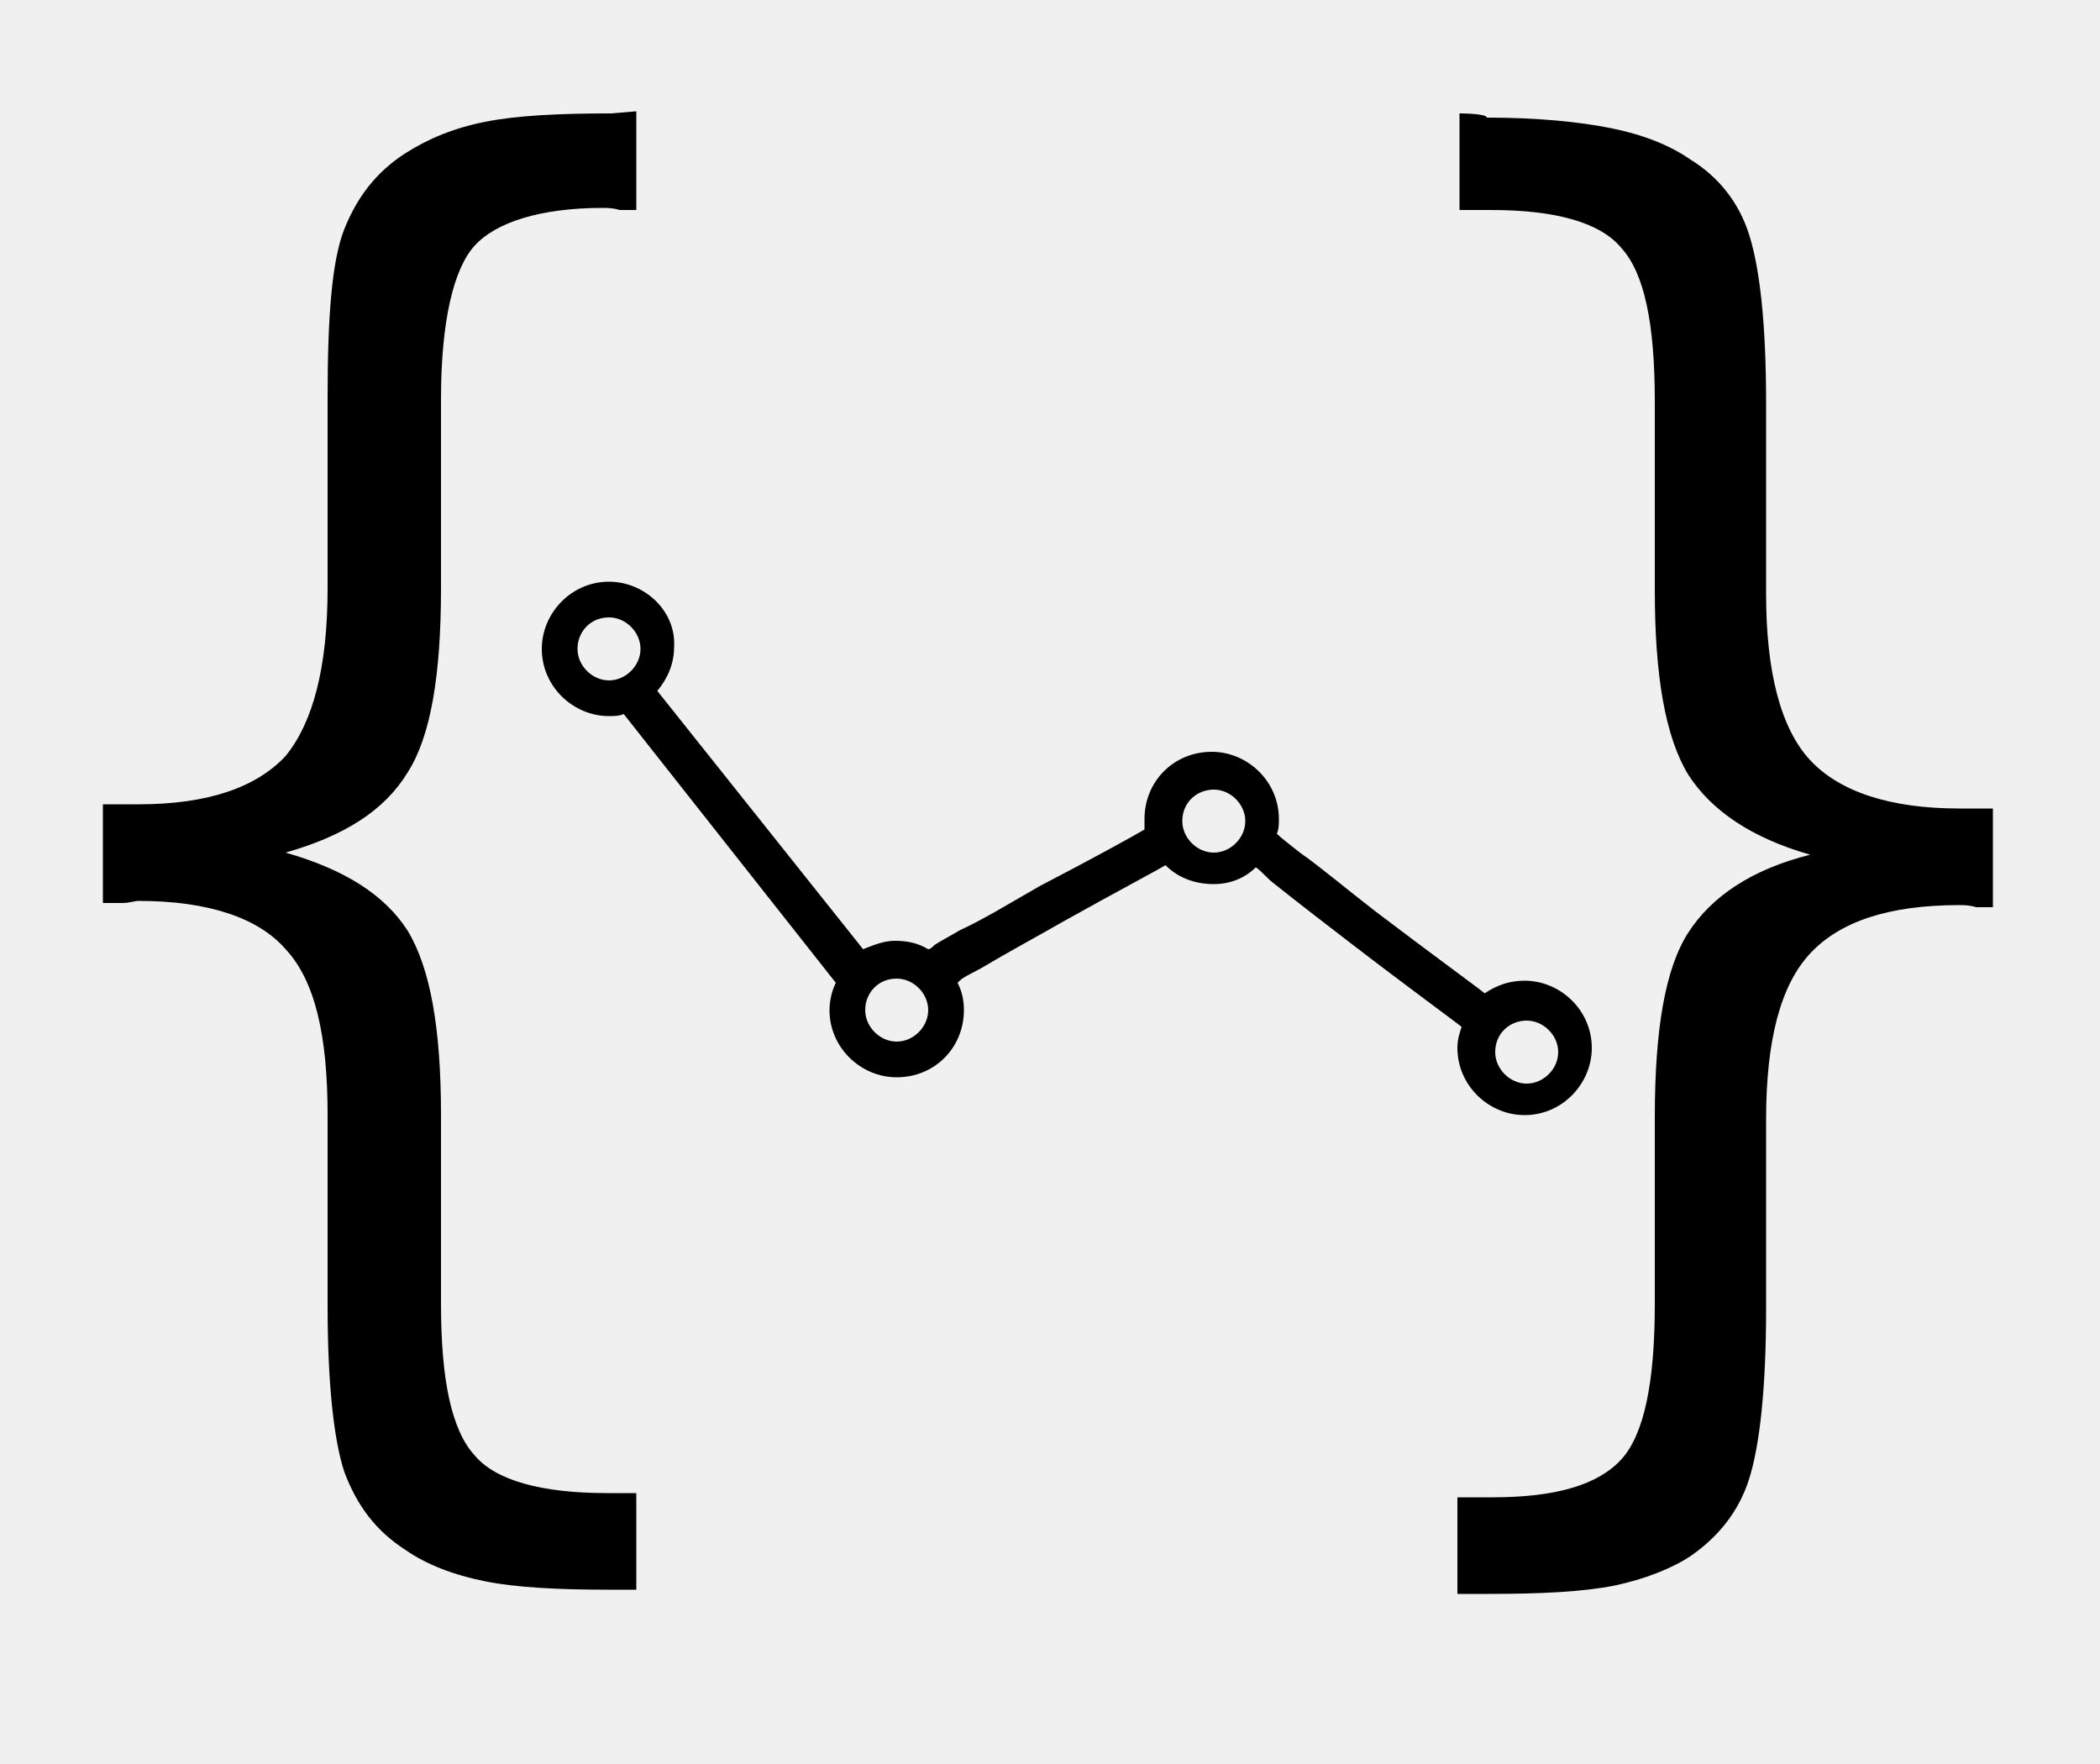
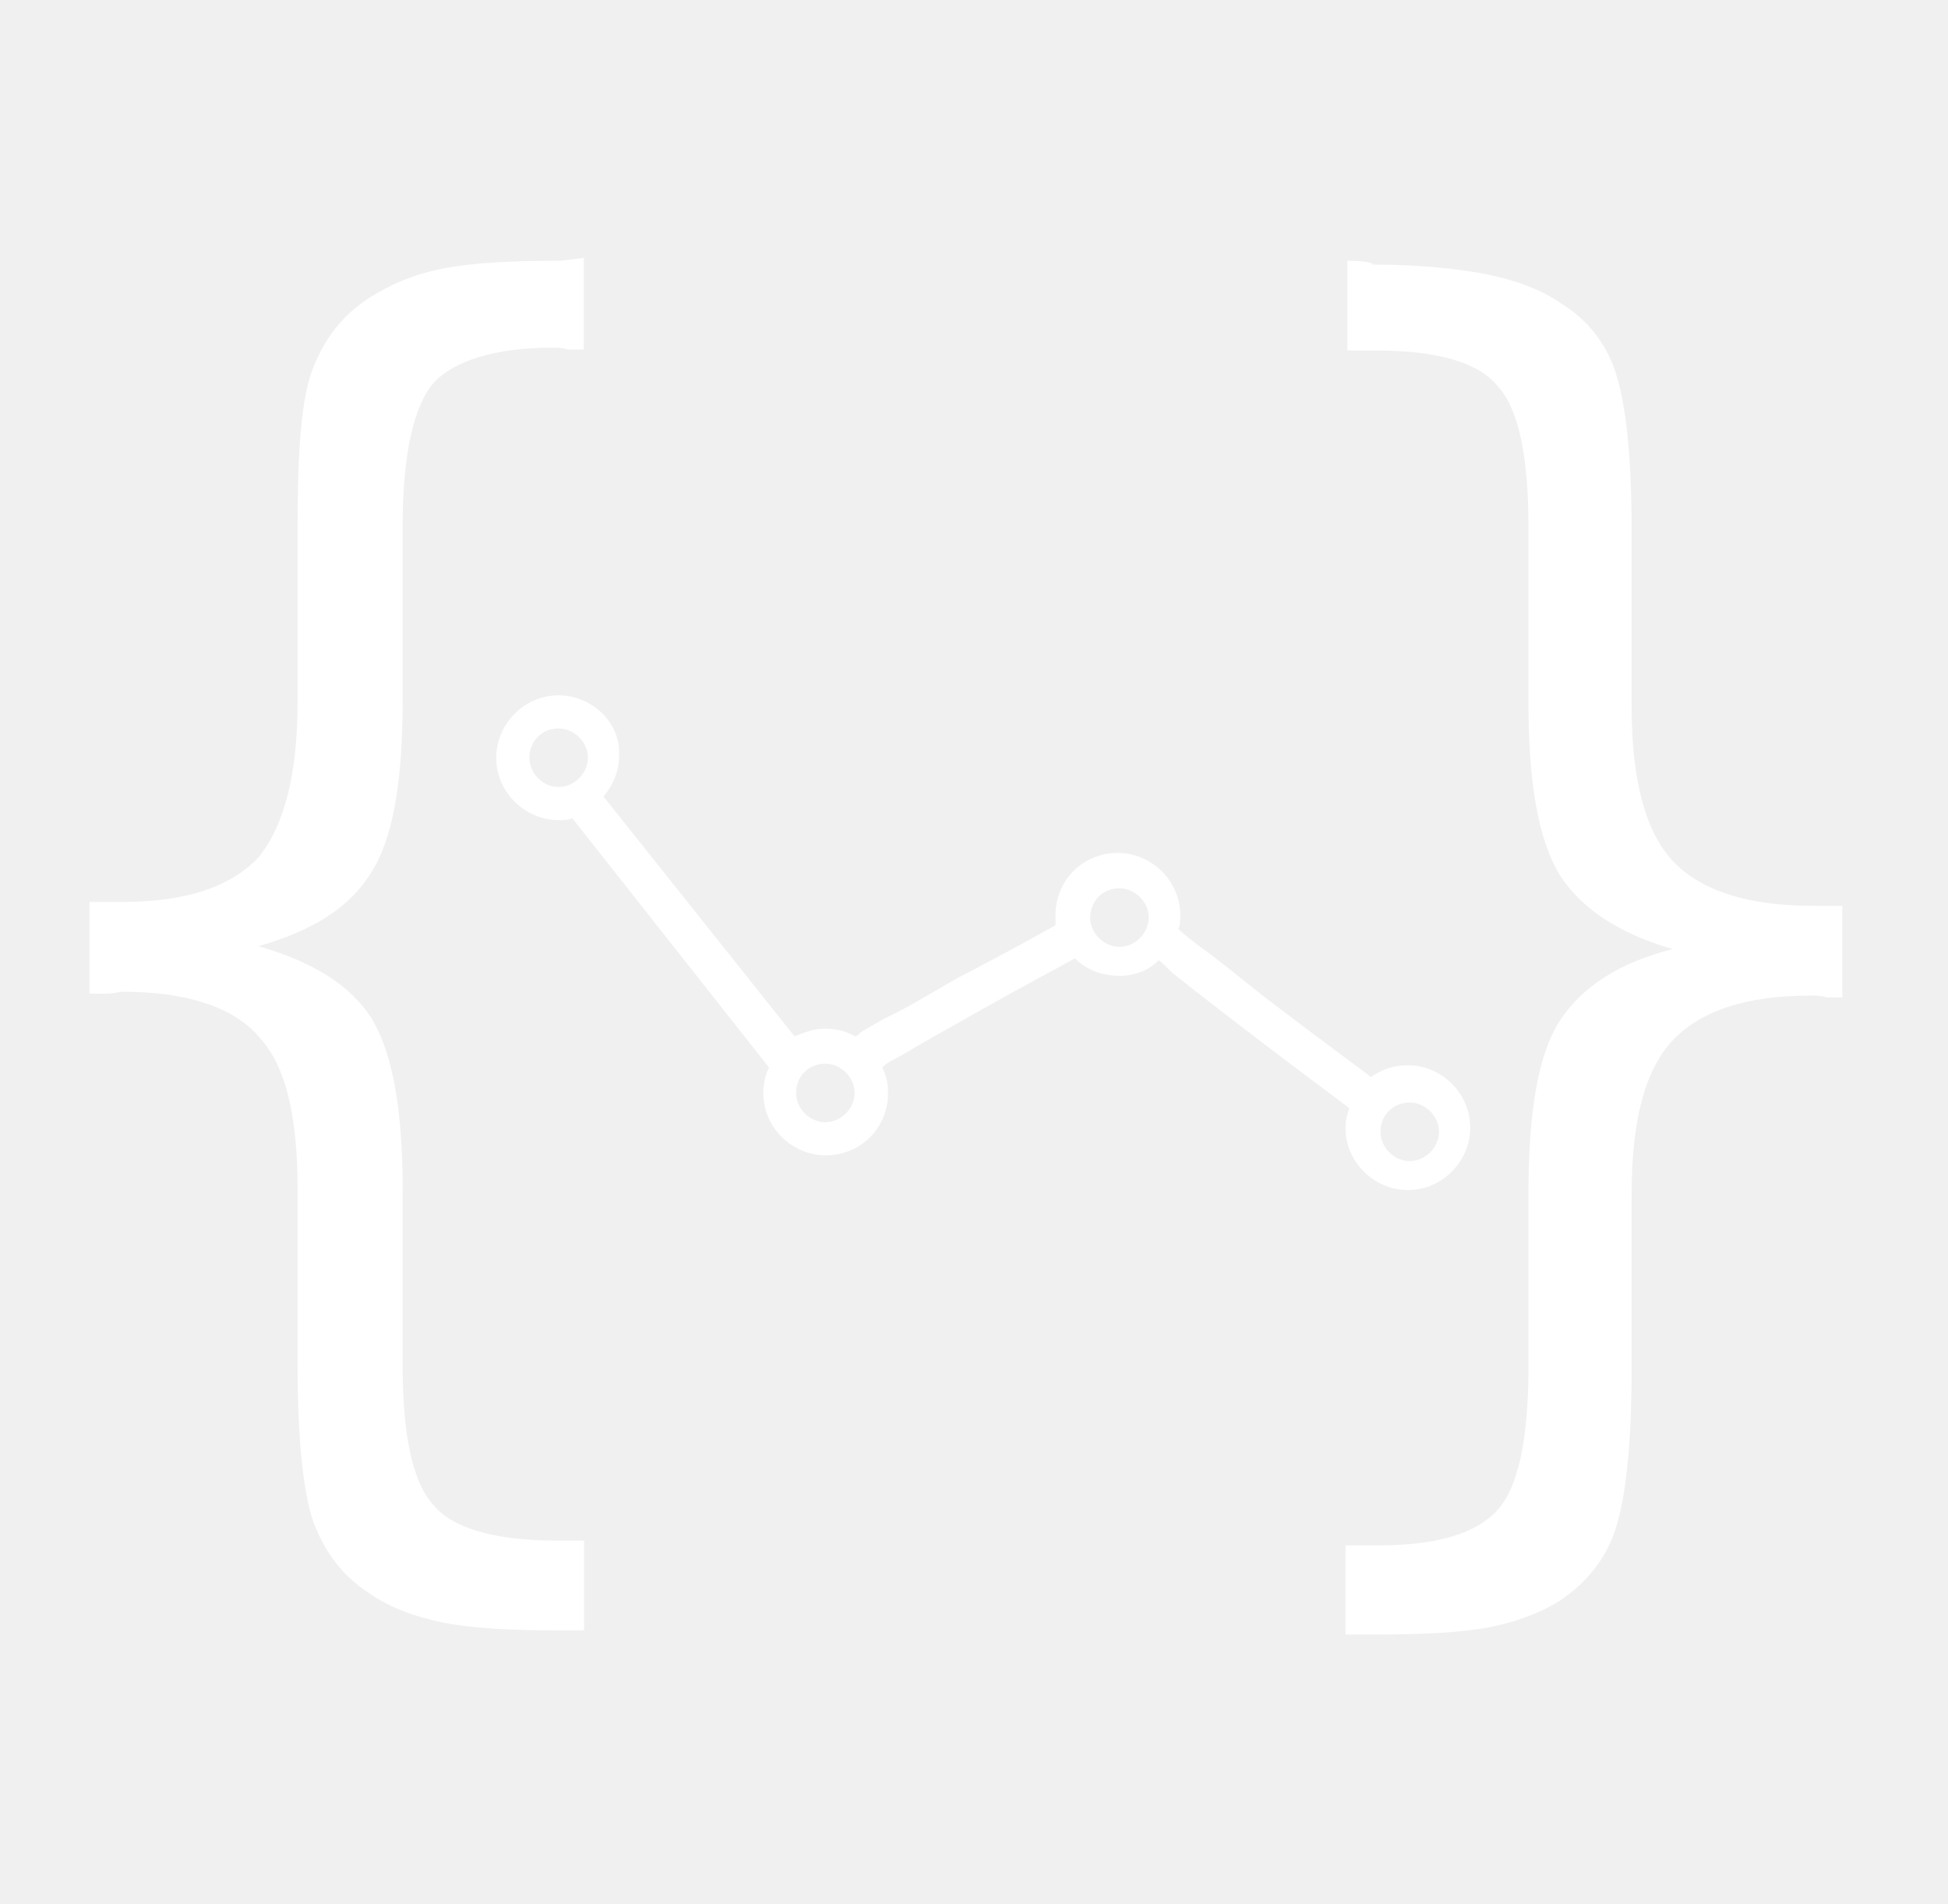
- <svg xmlns="http://www.w3.org/2000/svg" version="1.1" id="Layer_1" x="0px" y="0px" viewBox="-429 227.5 100 84" style="enable-background:new -429 227.5 100 84;" xml:space="preserve">
-   <path d="M-399.9,232.9c-2.5,0-4.5,0.1-6,0.4c-1.5,0.3-2.7,0.8-3.8,1.5c-1.4,0.9-2.3,2.1-2.9,3.6c-0.6,1.5-0.8,4.2-0.8,8v9.1  c0,3.8-0.7,6.4-2,8c-1.4,1.5-3.7,2.3-7,2.3c-0.2,0-0.4,0-0.8,0c-0.4,0-0.7,0-0.9,0v4.7c0.2,0,0.5,0,0.9,0c0.4,0,0.6-0.1,0.8-0.1  c3.3,0,5.7,0.8,7,2.3c1.4,1.5,2,4.1,2,7.9v9.1c0,3.7,0.3,6.4,0.8,7.9c0.6,1.6,1.5,2.8,2.9,3.7c1,0.7,2.3,1.2,3.8,1.5  c1.5,0.3,3.5,0.4,5.9,0.4h1.3v-4.6h-1.4c-3.1,0-5.3-0.6-6.3-1.8c-1.1-1.2-1.6-3.6-1.6-7.2v-9c0-4.1-0.5-7-1.6-8.8  c-1.1-1.7-3-2.9-5.8-3.7c2.8-0.8,4.7-2,5.8-3.8c1.1-1.7,1.6-4.6,1.6-8.8v-9c0-3.7,0.6-6.2,1.6-7.3s3.1-1.8,6.1-1.8  c0.2,0,0.5,0,0.8,0.1c0.4,0,0.6,0,0.8,0v-4.7L-399.9,232.9L-399.9,232.9z M-359.5,232.9v4.6h1.5c3.1,0,5.2,0.6,6.2,1.8  c1.1,1.2,1.6,3.6,1.6,7.3v9c0,4.1,0.5,7,1.6,8.8c1.1,1.7,3,3,5.8,3.8c-2.8,0.7-4.7,2-5.8,3.7s-1.6,4.6-1.6,8.8v8.9  c0,3.7-0.5,6.2-1.6,7.4c-1.1,1.2-3.1,1.8-6.1,1.8c-0.2,0-0.4,0-0.8,0c-0.4,0-0.7,0-0.9,0v4.6h1.5c2.5,0,4.5-0.1,6-0.4  c1.4-0.3,2.7-0.8,3.6-1.4c1.3-0.9,2.3-2.1,2.8-3.7c0.5-1.6,0.8-4.3,0.8-8.1v-9c0-3.8,0.7-6.4,2.1-7.9c1.4-1.5,3.7-2.3,7.1-2.3  c0.2,0,0.5,0,0.8,0.1c0.4,0,0.6,0,0.8,0v-4.7c-0.2,0-0.5,0-0.8,0c-0.4,0-0.7,0-0.8,0c-3.3,0-5.7-0.8-7.1-2.3  c-1.4-1.5-2.1-4.2-2.1-7.9v-9.1c0-3.8-0.3-6.4-0.8-8c-0.5-1.6-1.5-2.8-2.8-3.6c-1-0.7-2.3-1.2-3.8-1.5c-1.5-0.3-3.5-0.5-5.9-0.5  C-358.2,232.9-359.5,232.9-359.5,232.9z M-400,255.2c-1.8,0-3.2,1.5-3.2,3.2c0,1.8,1.5,3.2,3.2,3.2c0.2,0,0.5,0,0.7-0.1l10.1,12.8  c-0.2,0.4-0.3,0.9-0.3,1.3c0,1.8,1.5,3.2,3.2,3.2c1.8,0,3.2-1.4,3.2-3.2c0-0.5-0.1-0.9-0.3-1.3c0,0,0,0,0.1-0.1  c0.2-0.2,0.7-0.4,1.2-0.7c1-0.6,2.3-1.3,3.7-2.1c2.5-1.4,4.4-2.4,4.9-2.7c0.6,0.6,1.4,0.9,2.3,0.9c0.8,0,1.5-0.3,2-0.8  c0.3,0.2,0.5,0.5,0.9,0.8c1,0.8,2.3,1.8,3.6,2.8c2.6,2,5.2,3.9,5.3,4c-0.1,0.3-0.2,0.6-0.2,1c0,1.8,1.5,3.2,3.2,3.2  c1.8,0,3.2-1.5,3.2-3.2c0-1.8-1.5-3.2-3.2-3.2c-0.7,0-1.3,0.2-1.9,0.6c-0.1-0.1-2.7-2-5.2-3.9c-1.3-1-2.6-2.1-3.6-2.8  c-0.5-0.4-0.9-0.7-1.1-0.9c0,0,0,0,0,0c0.1-0.2,0.1-0.5,0.1-0.7c0-1.8-1.5-3.2-3.2-3.2c-1.8,0-3.2,1.4-3.2,3.2c0,0.2,0,0.3,0,0.5  c-0.5,0.3-2.5,1.4-5,2.7c-1.4,0.8-2.7,1.6-3.8,2.1c-0.5,0.3-0.9,0.5-1.2,0.7c-0.1,0.1-0.2,0.2-0.3,0.2c0,0,0,0,0,0  c-0.5-0.3-1-0.4-1.6-0.4c-0.5,0-1,0.2-1.5,0.4l-9.8-12.3c0.5-0.6,0.8-1.3,0.8-2.1C-396.8,256.6-398.3,255.2-400,255.2L-400,255.2z   M-400,256.9c0.8,0,1.5,0.7,1.5,1.5c0,0.8-0.7,1.5-1.5,1.5c-0.8,0-1.5-0.7-1.5-1.5C-401.5,257.6-400.9,256.9-400,256.9z   M-371.2,265.1c0.8,0,1.5,0.7,1.5,1.5c0,0.8-0.7,1.5-1.5,1.5c-0.8,0-1.5-0.7-1.5-1.5C-372.7,265.7-372,265.1-371.2,265.1z   M-368.1,267.4C-368.1,267.4-368.1,267.4-368.1,267.4C-368.1,267.4-368.1,267.4-368.1,267.4C-368.1,267.4-368.1,267.4-368.1,267.4z   M-386.3,274.1c0.8,0,1.5,0.7,1.5,1.5c0,0.8-0.7,1.5-1.5,1.5c-0.8,0-1.5-0.7-1.5-1.5C-387.8,274.8-387.2,274.1-386.3,274.1z   M-383.4,274.3C-383.4,274.3-383.3,274.3-383.4,274.3C-383.4,274.4-383.4,274.3-383.4,274.3C-383.4,274.3-383.4,274.3-383.4,274.3z   M-356.3,276.1c0.8,0,1.5,0.7,1.5,1.5c0,0.8-0.7,1.5-1.5,1.5c-0.8,0-1.5-0.7-1.5-1.5C-357.8,276.7-357.1,276.1-356.3,276.1z" />
+ <svg xmlns="http://www.w3.org/2000/svg" version="1.1" id="Layer_1" x="0px" y="0px" viewBox="0 194.1 612 597.9" enable-background="new 0 194.1 612 597.9" xml:space="preserve">
+   <path fill="#FFFFFF" d="M176.1,276c-15.3,0-27.5,0.6-36.7,2.4s-16.5,4.9-23.3,9.2c-8.6,5.5-14.1,12.9-17.7,22  c-3.7,9.2-4.9,25.7-4.9,49v55.7c0,23.3-4.3,39.2-12.2,49c-8.6,9.2-22.6,14.1-42.8,14.1c-1.2,0-2.4,0-4.9,0s-4.3,0-5.5,0v28.8  c1.2,0,3.1,0,5.5,0s3.7-0.6,4.9-0.6c20.2,0,34.9,4.9,42.8,14.1c8.6,9.2,12.2,25.1,12.2,48.3v55.7c0,22.6,1.8,39.2,4.9,48.3  c3.7,9.8,9.2,17.1,17.7,22.6c6.1,4.3,14.1,7.3,23.3,9.2c9.2,1.8,21.4,2.4,36.1,2.4h8V678h-8.6c-19,0-32.4-3.7-38.6-11  c-6.7-7.3-9.8-22-9.8-44.1v-55.1c0-25.1-3.1-42.8-9.8-53.9c-6.7-10.4-18.4-17.7-35.5-22.6c17.1-4.9,28.8-12.2,35.5-23.3  c6.7-10.4,9.8-28.2,9.8-53.9V359c0-22.6,3.7-37.9,9.8-44.7c6.1-6.7,19-11,37.3-11c1.2,0,3.1,0,4.9,0.6c2.4,0,3.7,0,4.9,0v-28.8  L176.1,276L176.1,276z M423.3,276v28.2h9.2c19,0,31.8,3.7,37.9,11c6.7,7.3,9.8,22,9.8,44.7V415c0,25.1,3.1,42.8,9.8,53.9  c6.7,10.4,18.4,18.4,35.5,23.3c-17.1,4.3-28.8,12.2-35.5,22.6c-6.7,10.4-9.8,28.2-9.8,53.9v54.5c0,22.6-3.1,37.9-9.8,45.3  c-6.7,7.3-19,11-37.3,11c-1.2,0-2.4,0-4.9,0s-4.3,0-5.5,0v28h9.2c15.3,0,27.5-0.6,36.7-2.4c8.6-1.8,16.5-4.9,22-8.6  c8-5.5,14.1-12.9,17.1-22.6c3.1-9.8,4.9-26.3,4.9-49.6v-55.1c0-23.3,4.3-39.2,12.9-48.3s22.6-14.1,43.5-14.1c1.2,0,3.1,0,4.9,0.6  c2.4,0,3.7,0,4.9,0v-28.8c-1.2,0-3.1,0-4.9,0c-2.4,0-4.3,0-4.9,0c-20.2,0-34.9-4.9-43.5-14.1s-12.9-25.7-12.9-48.3v-55.7  c0-23.3-1.8-39.2-4.9-49c-3.1-9.8-9.2-17.1-17.1-22c-6.1-4.3-14.1-7.3-23.3-9.2c-9.2-1.8-21.4-3.1-36.1-3.1  C431.3,276,423.3,276,423.3,276z M175.5,412.5c-11,0-19.6,9.2-19.6,19.6c0,11,9.2,19.6,19.6,19.6c1.2,0,3.1,0,4.3-0.6l61.8,78.3  c-1.2,2.4-1.8,5.5-1.8,8c0,11,9.2,19.6,19.6,19.6c11,0,19.6-8.6,19.6-19.6c0-3.1-0.6-5.5-1.8-8c0,0,0,0,0.6-0.6  c1.2-1.2,4.3-2.4,7.3-4.3c6.1-3.7,14.1-8,22.6-12.9c15.3-8.6,26.9-14.7,30-16.5c3.7,3.7,8.6,5.5,14.1,5.5c4.9,0,9.2-1.8,12.2-4.9  c1.8,1.2,3.1,3.1,5.5,4.9c6.1,4.9,14.1,11,22,17.1c15.9,12.2,31.8,23.9,32.4,24.5c-0.6,1.8-1.2,3.7-1.2,6.1c0,11,9.2,19.6,19.6,19.6  c11,0,19.6-9.2,19.6-19.6c0-11-9.2-19.6-19.6-19.6c-4.3,0-8,1.2-11.6,3.7c-0.6-0.6-16.5-12.2-31.8-23.9c-8-6.1-15.9-12.9-22-17.1  c-3.1-2.4-5.5-4.3-6.7-5.5l0,0c0.6-1.2,0.6-3.1,0.6-4.3c0-11-9.2-19.6-19.6-19.6c-11,0-19.6,8.6-19.6,19.6c0,1.2,0,1.8,0,3.1  c-3.1,1.8-15.3,8.6-30.6,16.5c-8.6,4.9-16.5,9.8-23.3,12.9c-3.1,1.8-5.5,3.1-7.3,4.3c-0.6,0.6-1.2,1.2-1.8,1.2l0,0  c-3.1-1.8-6.1-2.4-9.8-2.4c-3.1,0-6.1,1.2-9.2,2.4l-60-75.3c3.1-3.7,4.9-8,4.9-12.9C195.1,421.1,185.9,412.5,175.5,412.5  L175.5,412.5z M175.5,422.9c4.9,0,9.2,4.3,9.2,9.2s-4.3,9.2-9.2,9.2s-9.2-4.3-9.2-9.2S170,422.9,175.5,422.9z M351.7,473.1  c4.9,0,9.2,4.3,9.2,9.2s-4.3,9.2-9.2,9.2c-4.9,0-9.2-4.3-9.2-9.2C342.6,476.7,346.8,473.1,351.7,473.1z M370.7,487.1L370.7,487.1  L370.7,487.1L370.7,487.1z M259.3,528.2c4.9,0,9.2,4.3,9.2,9.2s-4.3,9.2-9.2,9.2c-4.9,0-9.2-4.3-9.2-9.2  C250.1,532.4,253.8,528.2,259.3,528.2z M277.1,529.4C277.1,529.4,277.7,529.4,277.1,529.4C277.1,530,277.1,529.4,277.1,529.4  L277.1,529.4z M442.9,540.4c4.9,0,9.2,4.3,9.2,9.2s-4.3,9.2-9.2,9.2s-9.2-4.3-9.2-9.2C433.7,544.1,438,540.4,442.9,540.4z" />
</svg>
